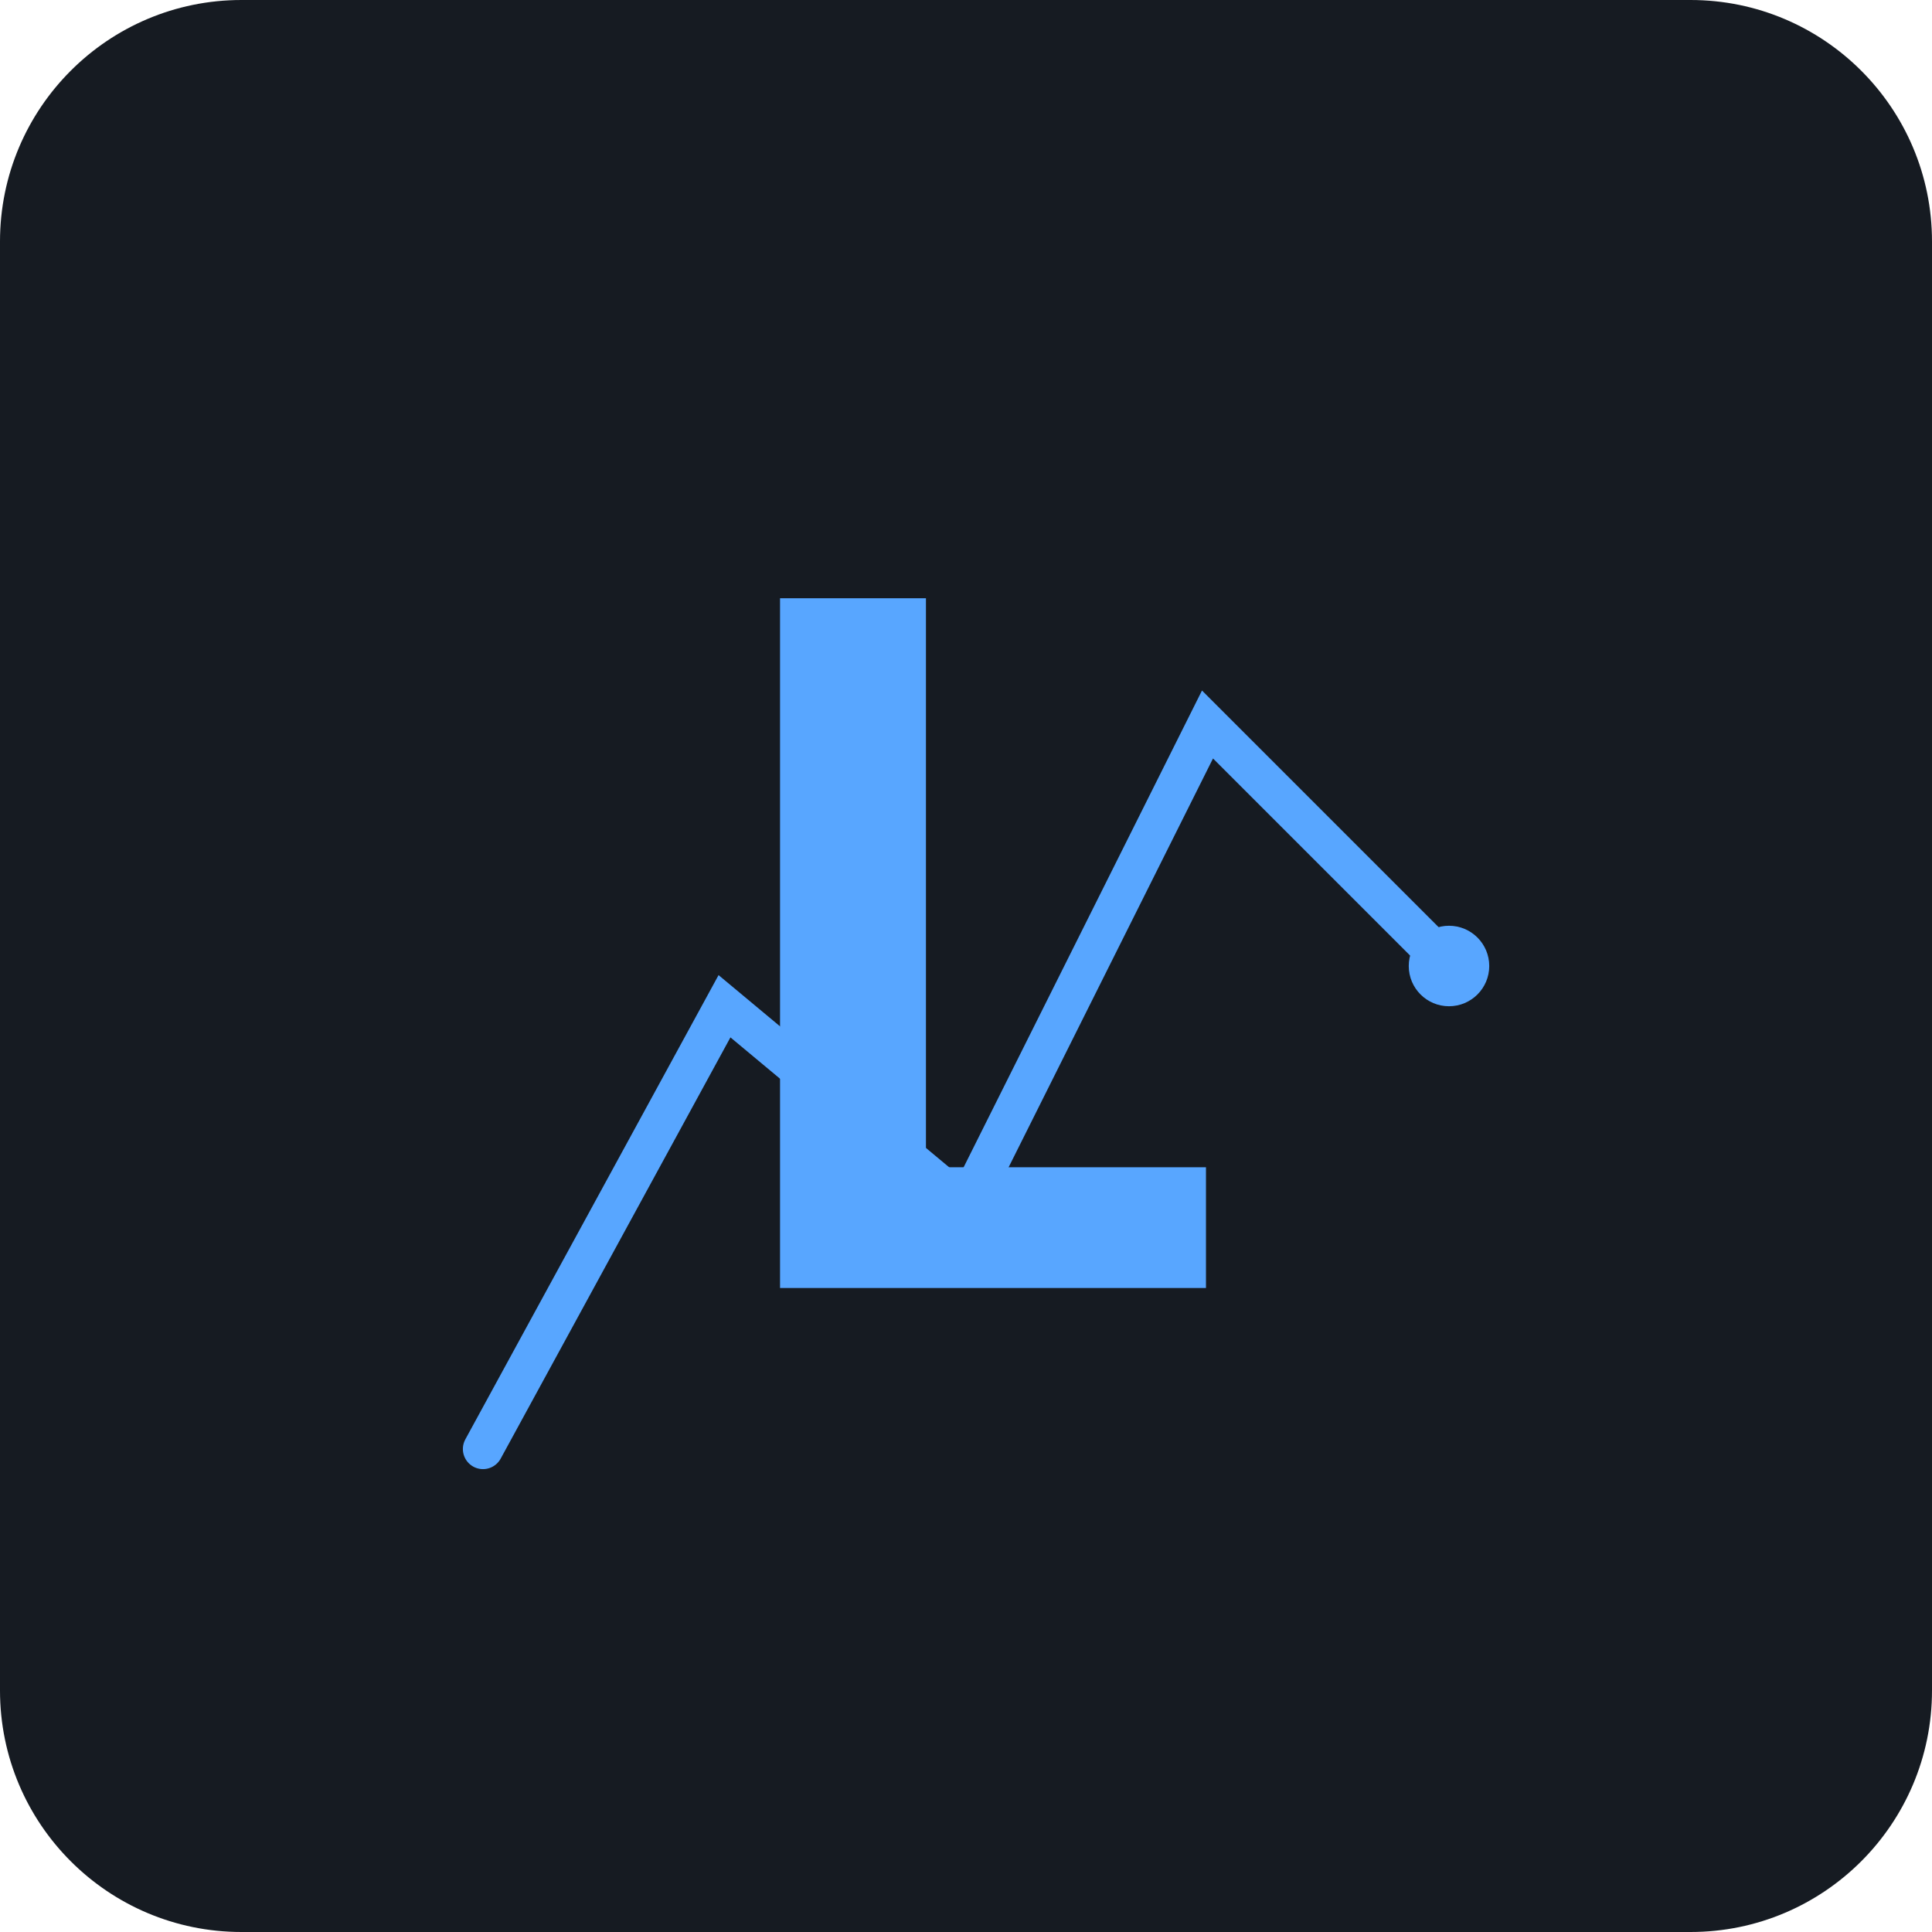
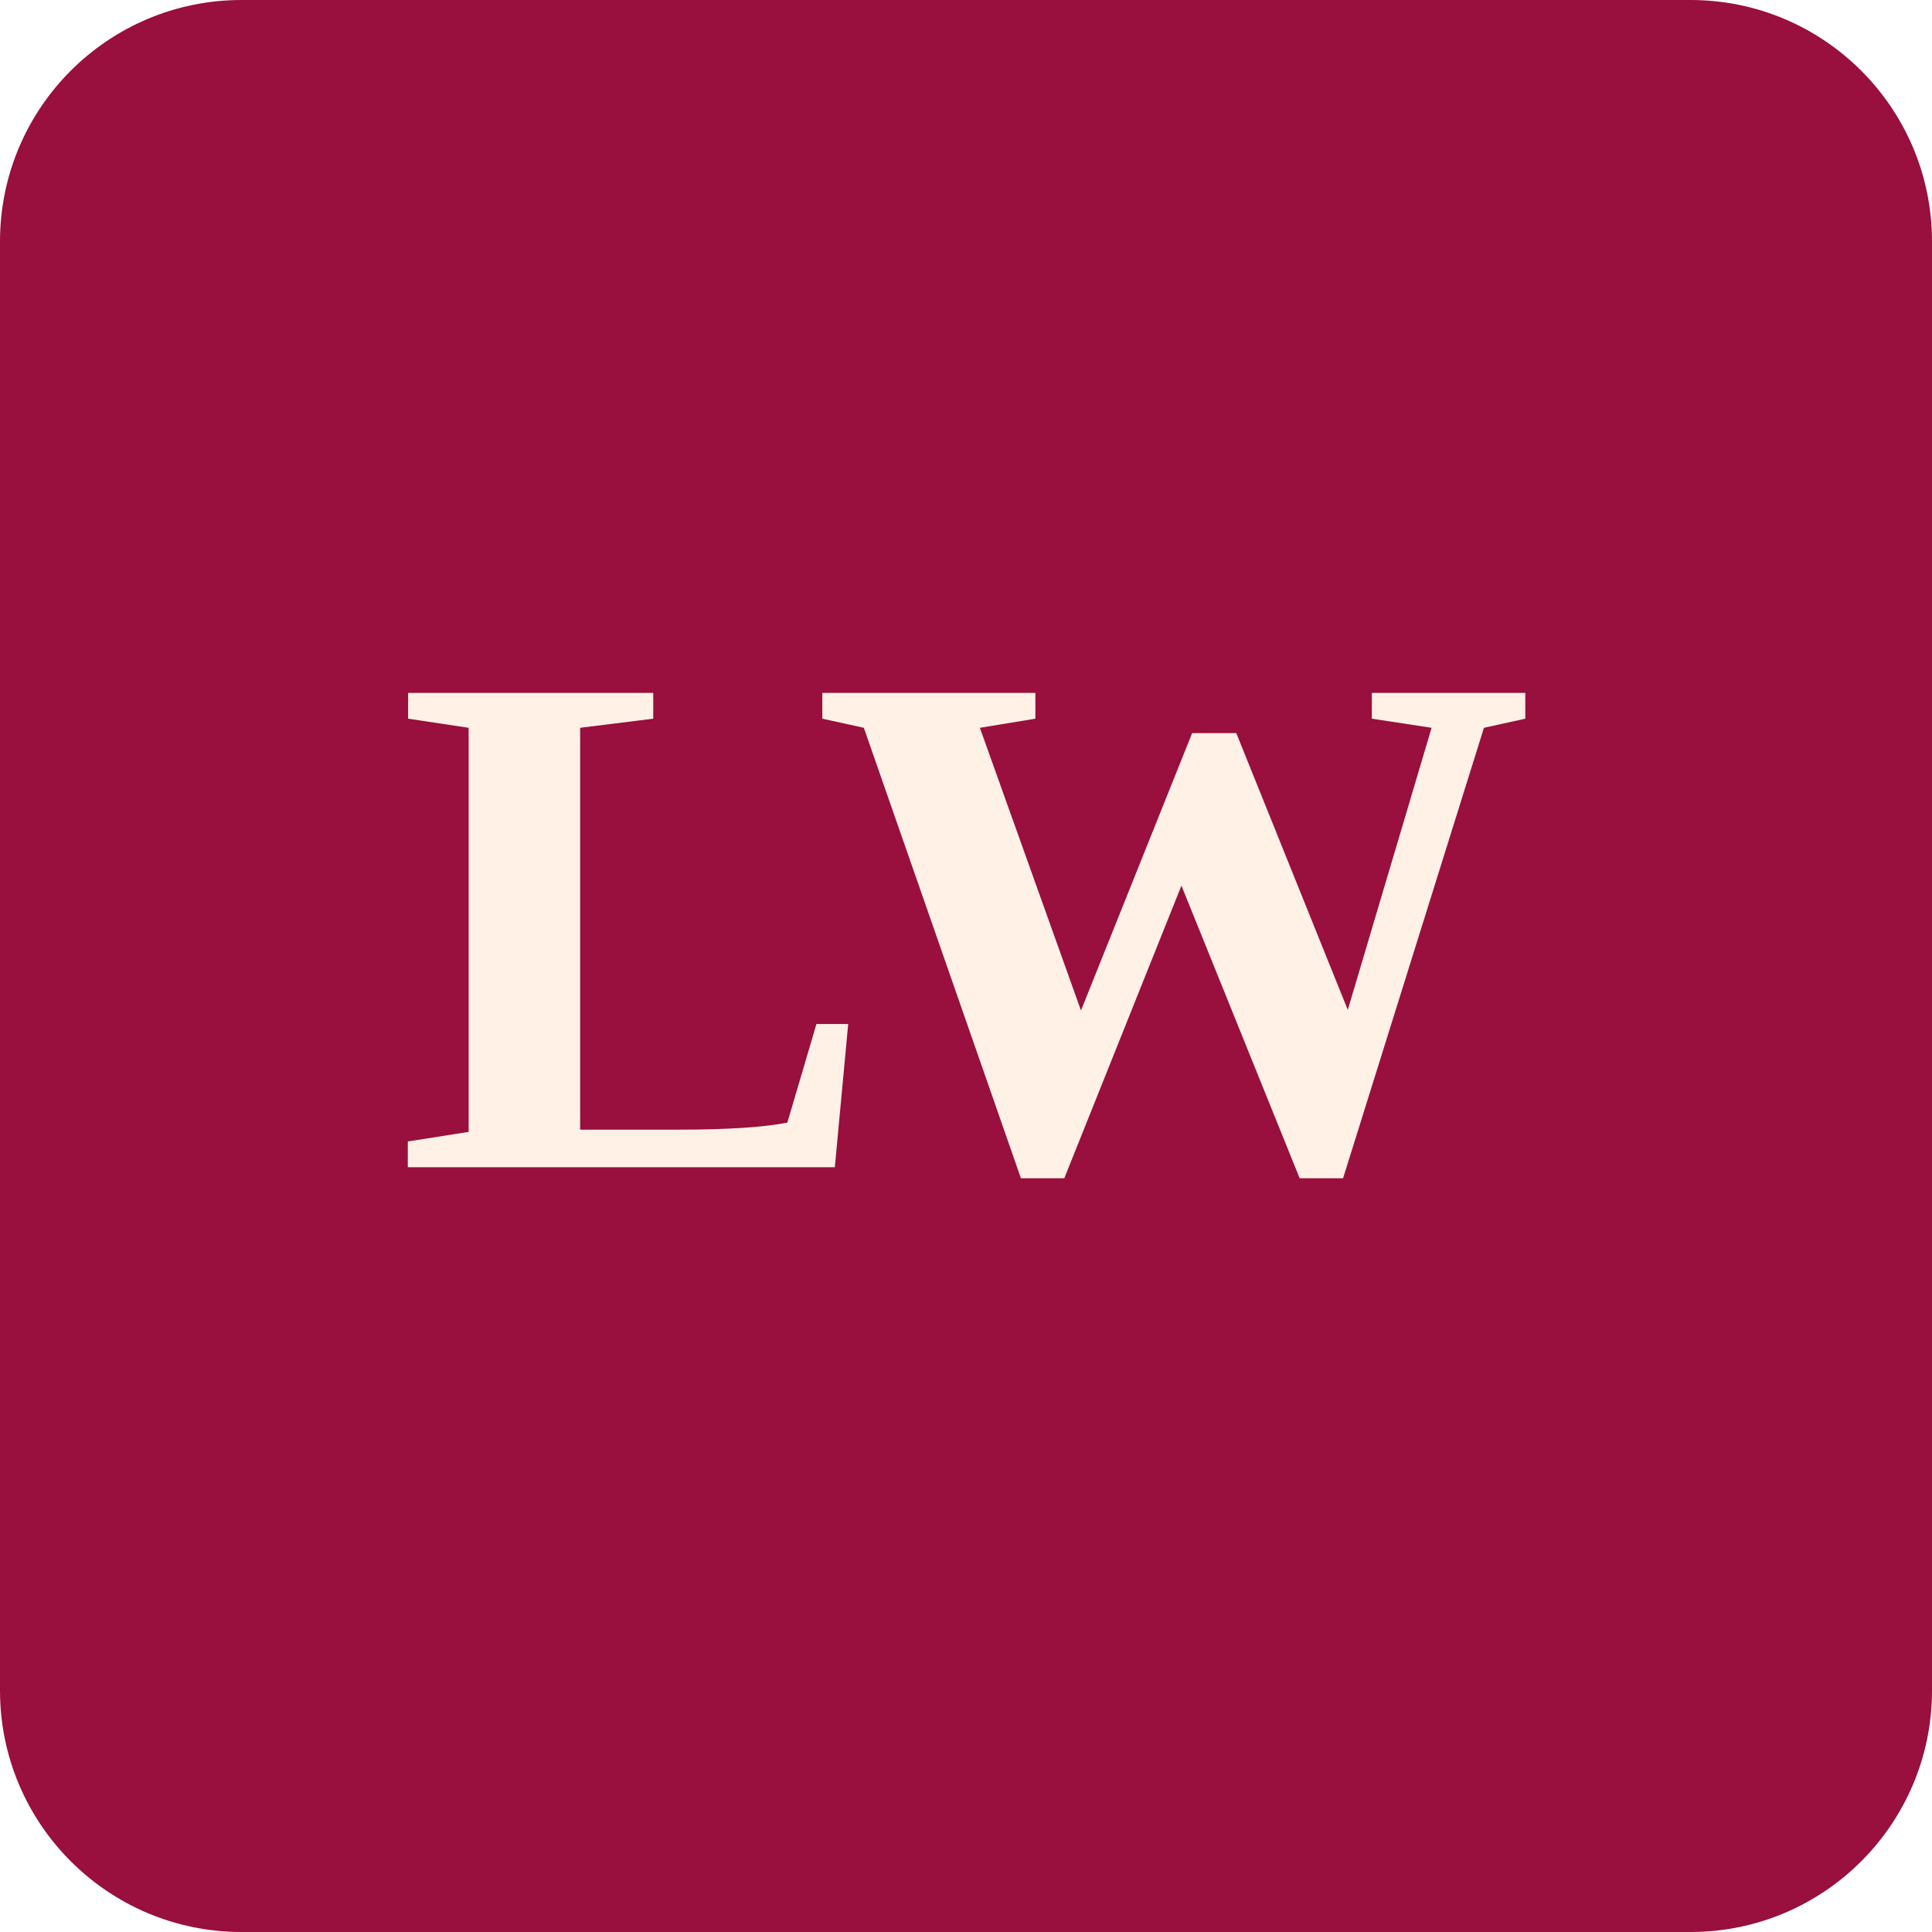
- <svg xmlns="http://www.w3.org/2000/svg" width="192" height="192" viewBox="0 0 192 192">
-   <rect width="192" height="192" rx="24" fill="#161b22" />
-   <text x="96" y="128" text-anchor="middle" font-family="system-ui,sans-serif" font-size="96" font-weight="700" fill="#58a6ff">L</text>
-   <path d="M48 144 L72 100 L96 120 L120 72 L144 96" stroke="#58a6ff" stroke-width="4" fill="none" stroke-linecap="round" />
-   <circle cx="144" cy="96" r="4" fill="#58a6ff" />
+ <svg xmlns="http://www.w3.org/2000/svg" viewBox="0 0 192 192">
+   <rect width="192" height="192" rx="24" fill="#990F3D" />
+   <text x="96" y="116" font-family="Georgia,'Times New Roman',serif" font-size="72" font-weight="700" fill="#FFF1E5" text-anchor="middle">LW</text>
</svg>
